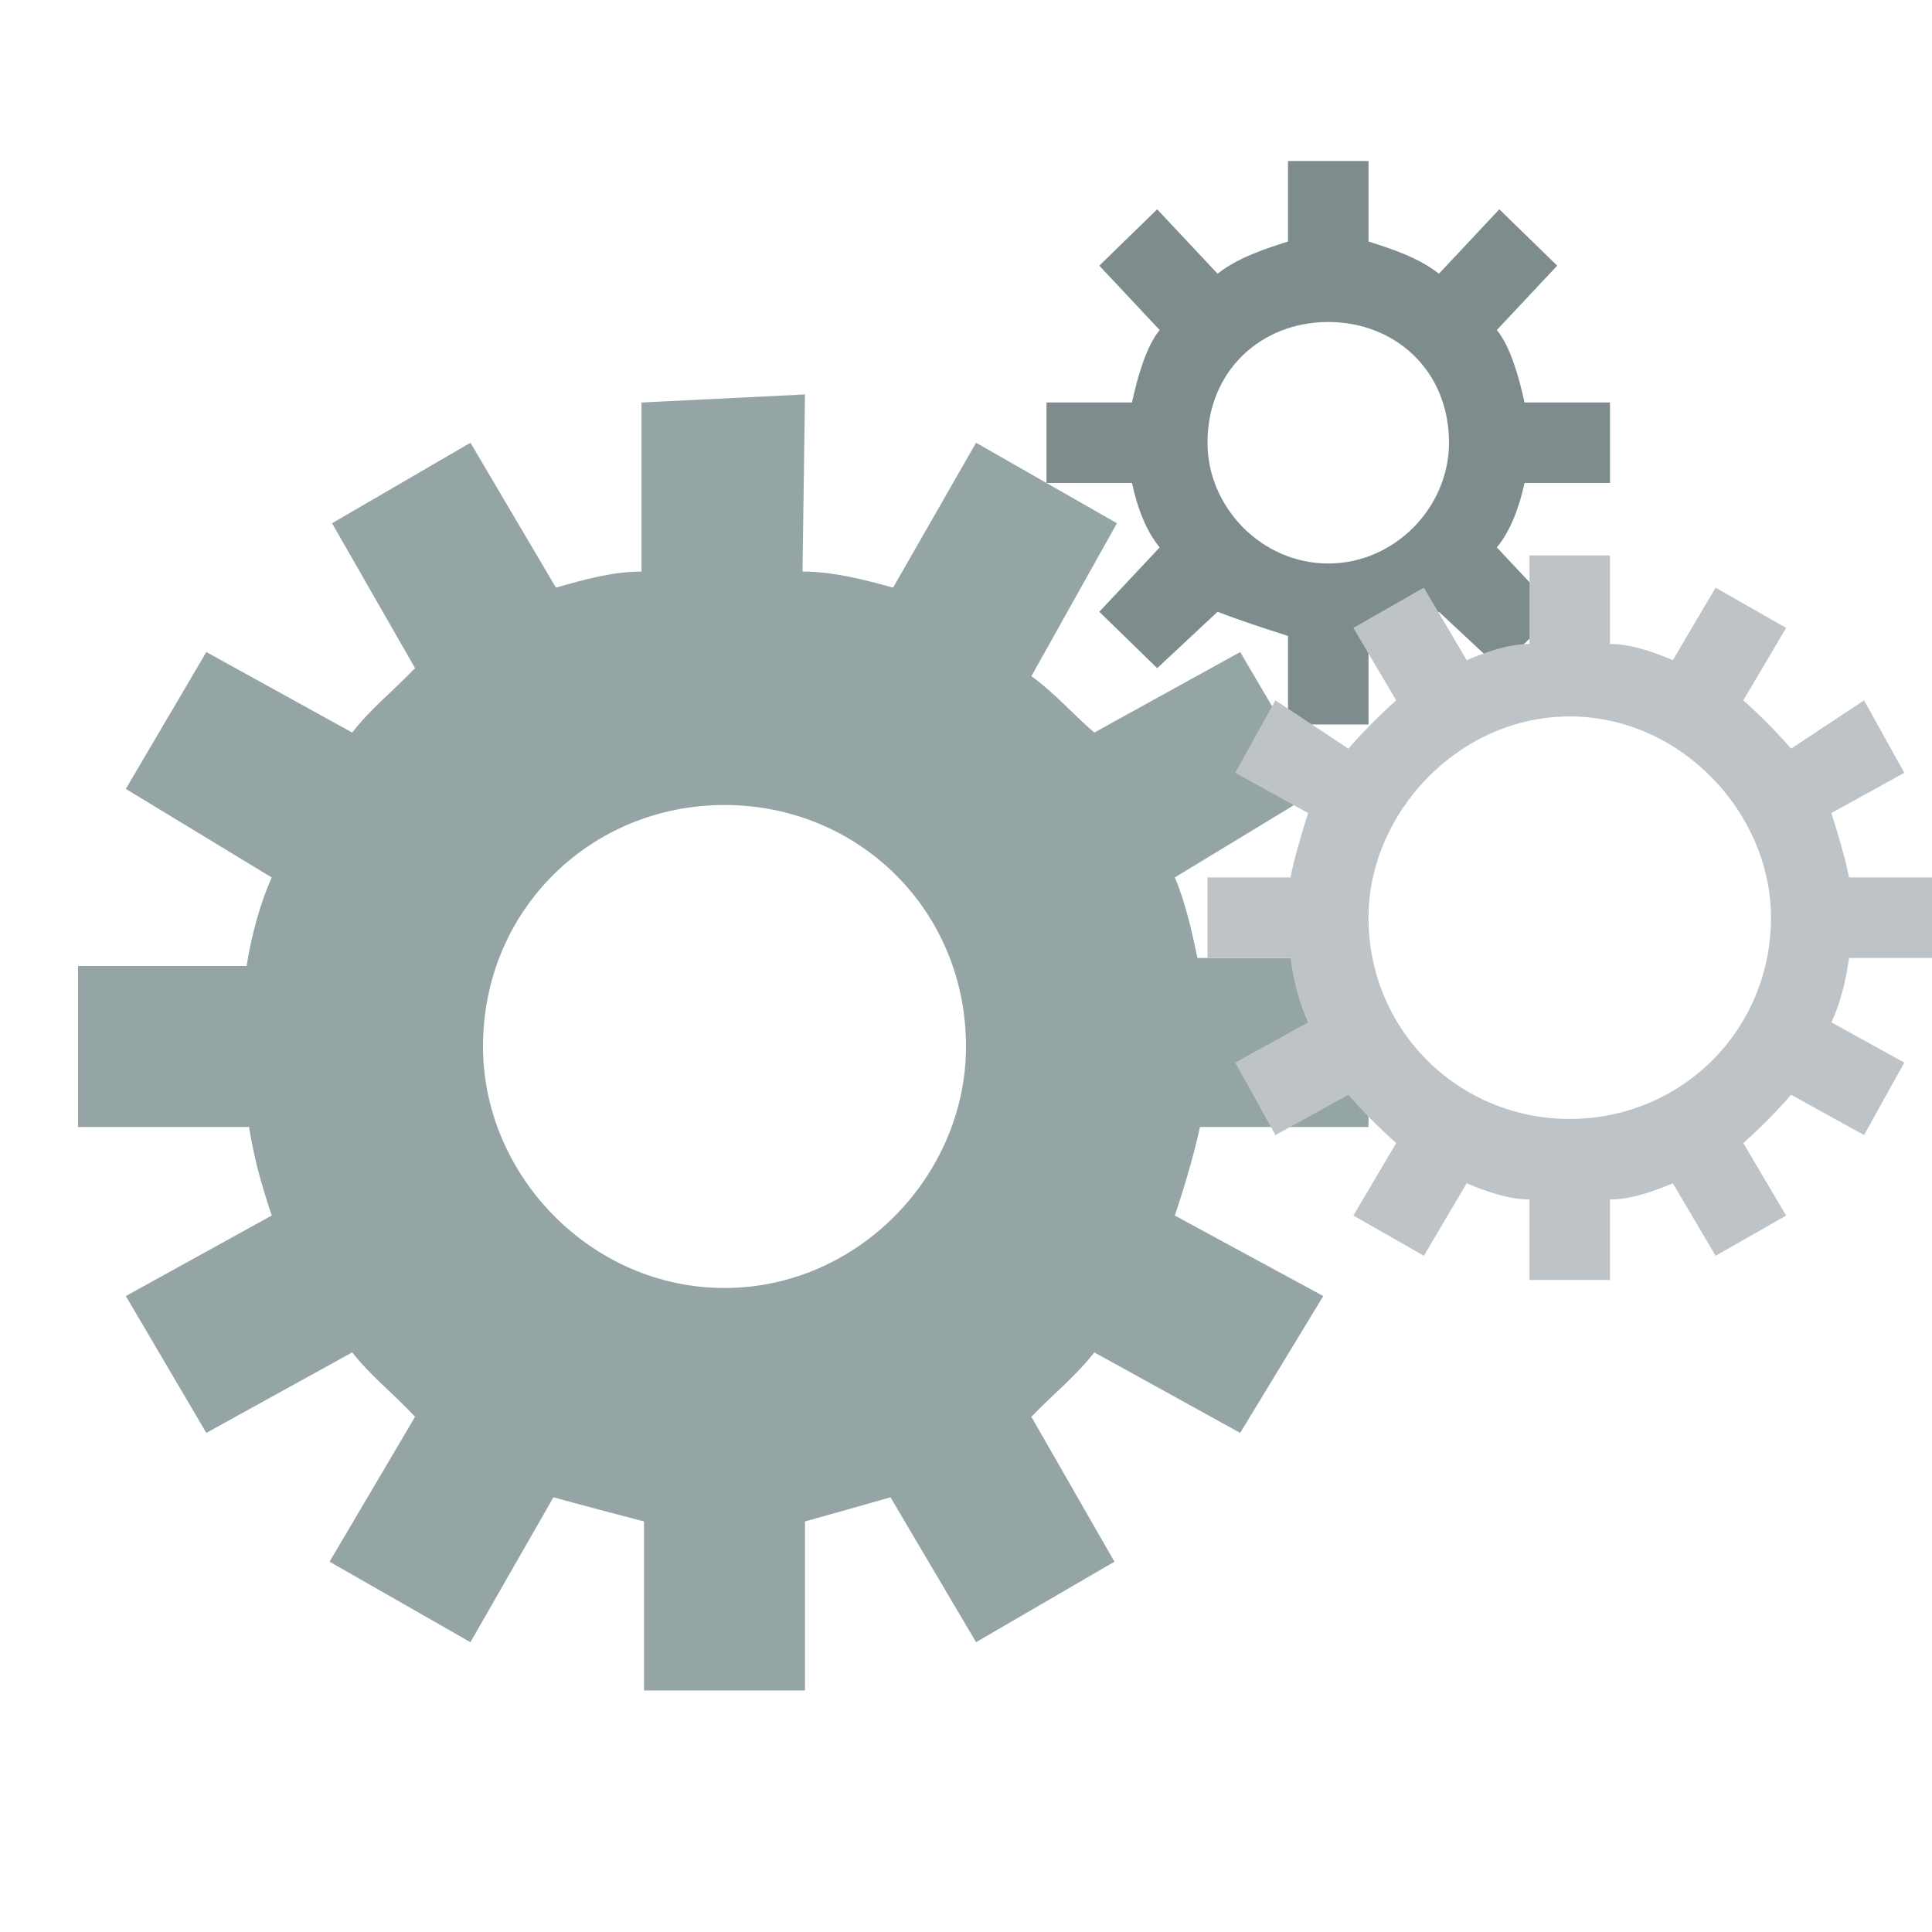
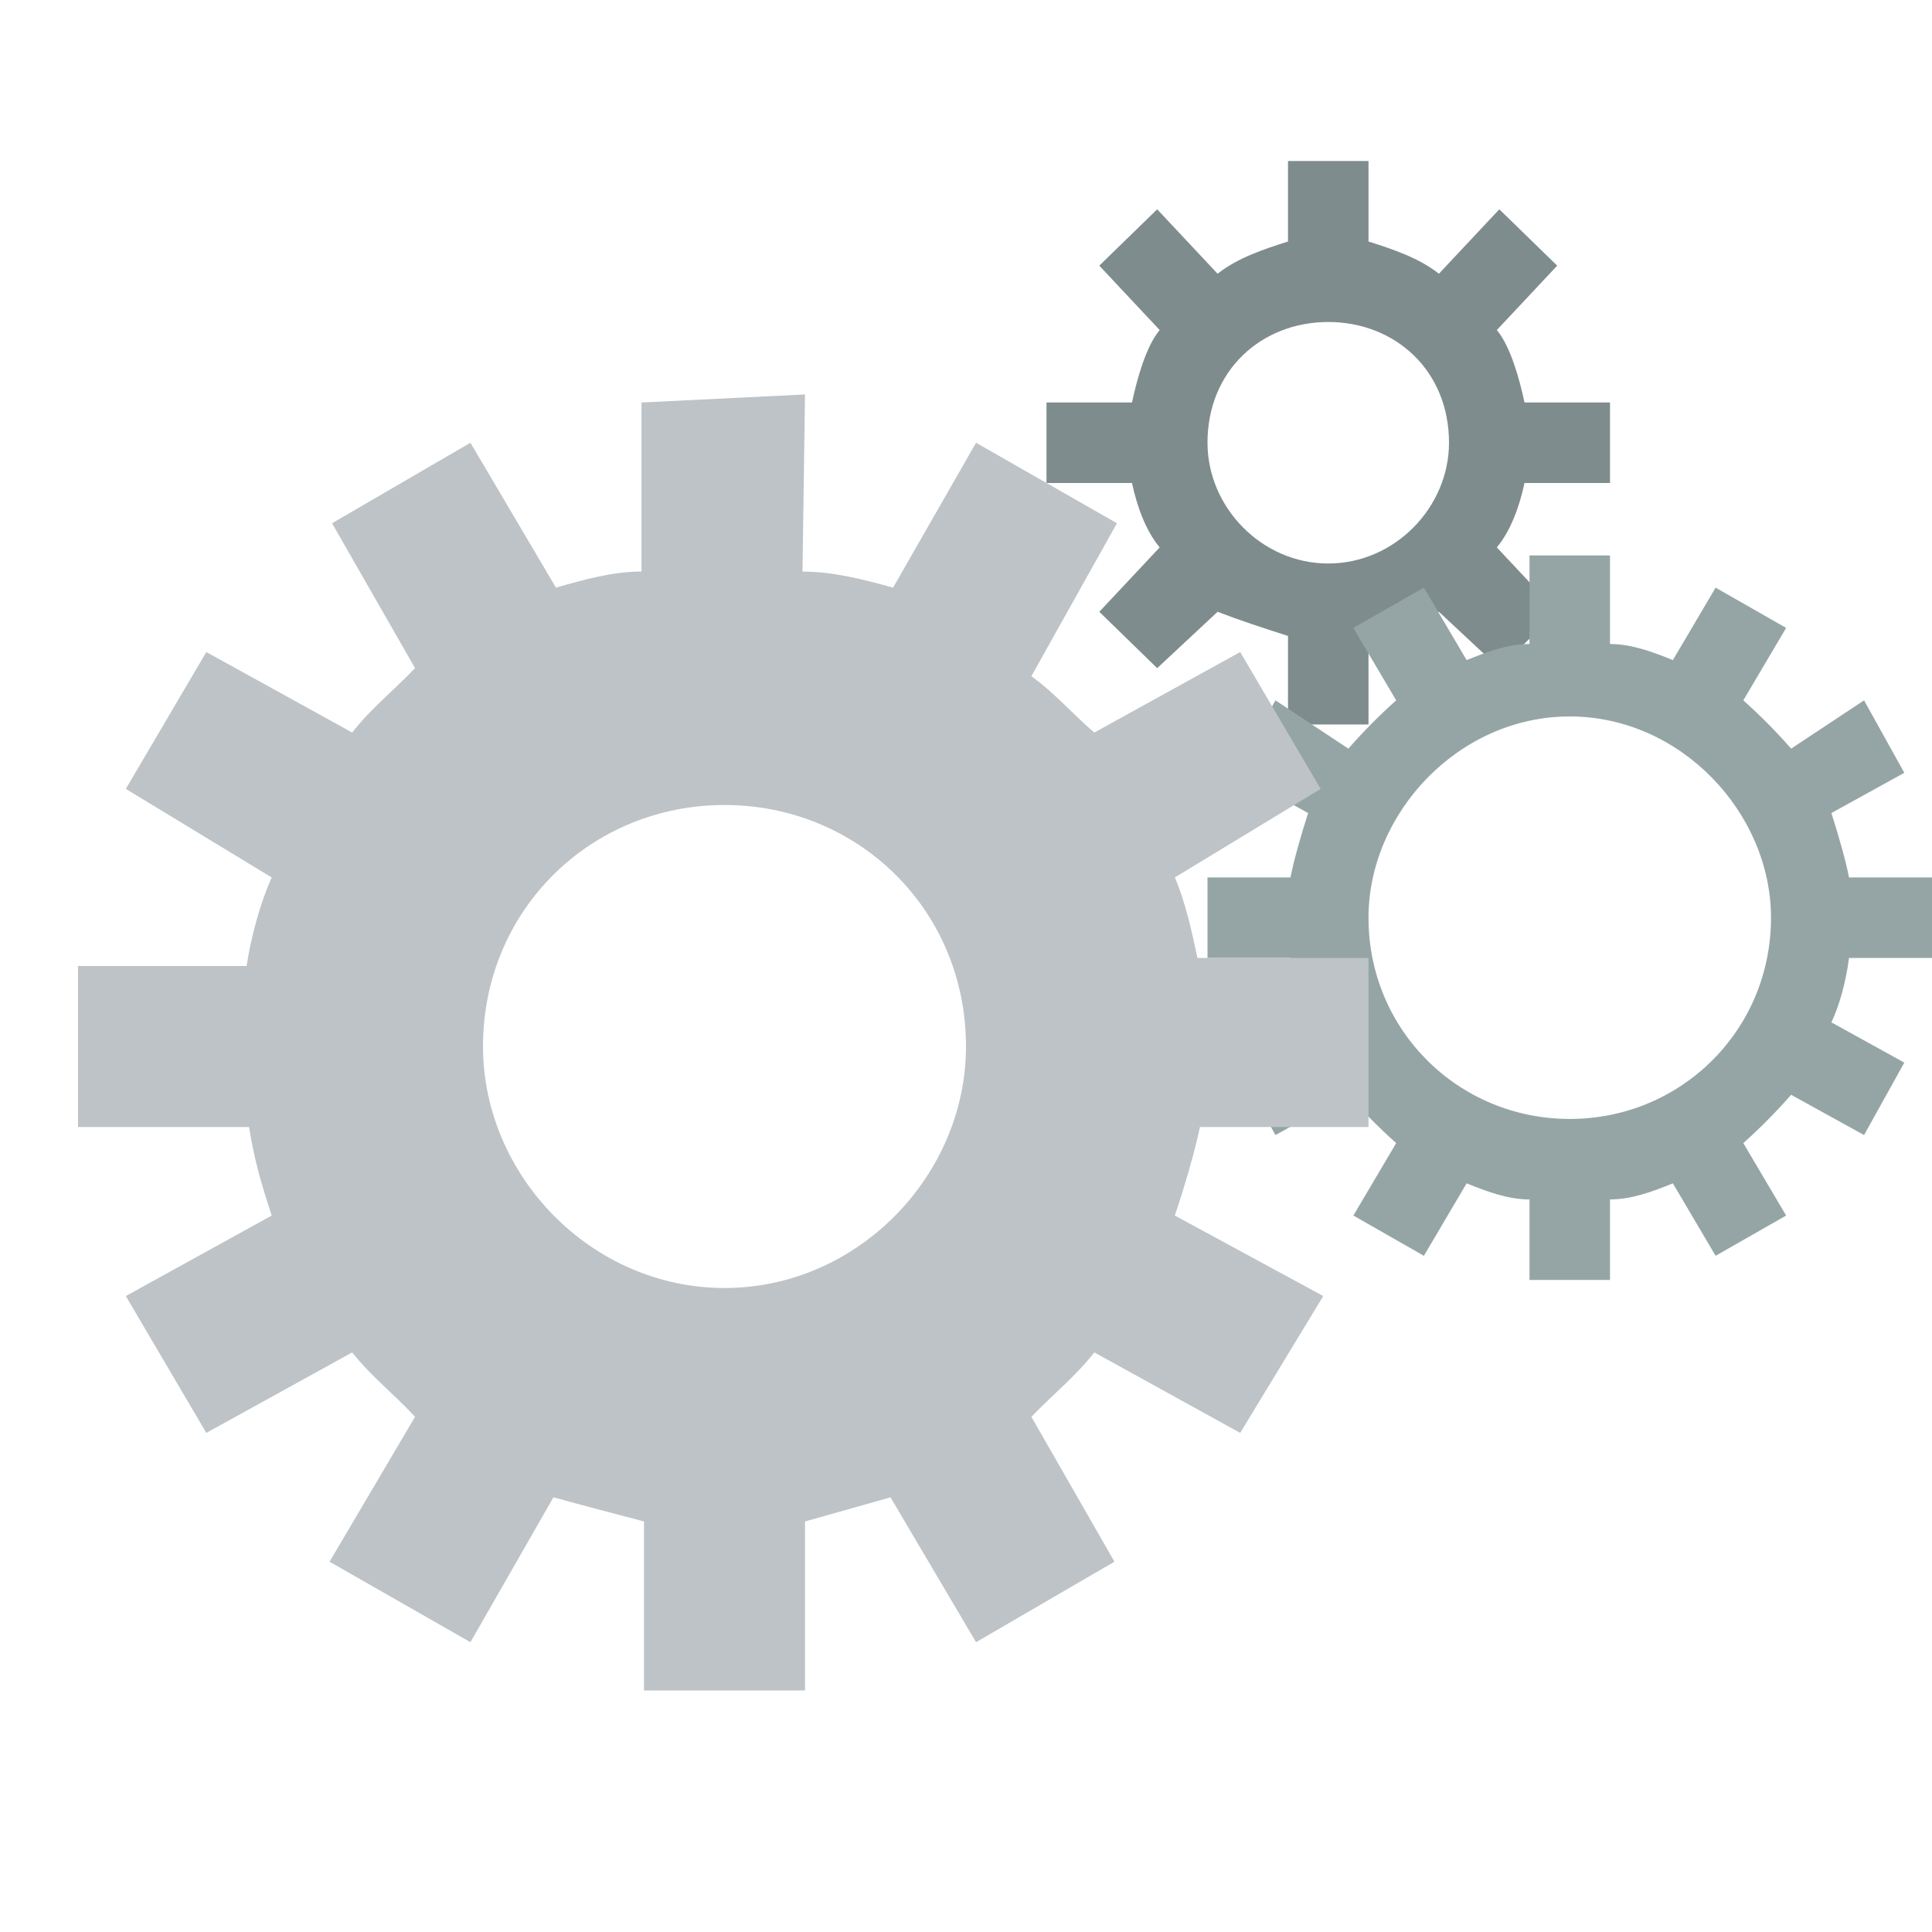
<svg xmlns="http://www.w3.org/2000/svg" height="24" width="24" version="1.1">
  <g transform="translate(0 -1028.4)">
    <path d="m16 1030.4v1c-0.312 0.1-0.617 0.2-0.875 0.4l-0.75-0.8-0.719 0.7 0.75 0.8c-0.168 0.2-0.28 0.6-0.344 0.9h-1.062v1h1.062c0.064 0.3 0.176 0.6 0.344 0.8l-0.75 0.8 0.719 0.7 0.75-0.7c0.258 0.1 0.563 0.2 0.875 0.3v1.1h1v-1.1c0.312-0.1 0.617-0.2 0.875-0.3l0.75 0.7 0.719-0.7-0.75-0.8c0.168-0.2 0.28-0.5 0.344-0.8h1.062v-1h-1.062c-0.064-0.3-0.176-0.7-0.344-0.9l0.75-0.8-0.719-0.7-0.75 0.8c-0.258-0.2-0.563-0.3-0.875-0.4v-1h-1zm0.5 2c0.828 0 1.5 0.6 1.5 1.5 0 0.8-0.672 1.5-1.5 1.5s-1.5-0.7-1.5-1.5c0-0.9 0.672-1.5 1.5-1.5z" fill="#7f8c8d" />
-     <path d="m10 1033.3-2.031 0.1v2.1c-0.36 0-0.712 0.1-1.063 0.2l-1.062-1.8-1.719 1 1.031 1.8c-0.289 0.3-0.547 0.5-0.781 0.8l-1.812-1-1 1.7 1.812 1.1c-0.134 0.3-0.249 0.7-0.312 1.1h-2.094l0 2h2.125c0.063 0.4 0.15 0.7 0.281 1.1l-1.812 1 1 1.7 1.812-1c0.238 0.3 0.501 0.5 0.781 0.8l-1.062 1.8 1.75 1 1.031-1.8c0.36 0.1 0.746 0.2 1.125 0.3v2.1h2v-2.1c0.36-0.1 0.712-0.2 1.062-0.3l1.063 1.8 1.719-1-1.032-1.8c0.29-0.3 0.547-0.5 0.782-0.8l1.812 1 1.032-1.7-1.844-1c0.134-0.4 0.249-0.8 0.312-1.1h2.094v-2.1h-2.125c-0.063-0.3-0.15-0.7-0.281-1l1.812-1.1-1-1.7-1.812 1c-0.238-0.2-0.501-0.5-0.782-0.7l1.063-1.9-1.75-1-1.031 1.8c-0.36-0.1-0.746-0.2-1.125-0.2l0.031-2.2zm-1 5.1c1.657 0 3 1.3 3 3 0 1.6-1.343 3-3 3-1.657 0-3-1.4-3-3 0-1.7 1.343-3 3-3z" fill="#95a5a6" />
-     <path d="m19 1035.3v1.1c-0.27 0-0.534 0.1-0.781 0.2l-0.531-0.9-0.876 0.5 0.532 0.9c-0.224 0.2-0.419 0.4-0.594 0.6l-0.906-0.6-0.5 0.9 0.906 0.5c-0.096 0.3-0.181 0.6-0.219 0.8h-1.031v1h1.031c0.038 0.3 0.123 0.6 0.219 0.8l-0.906 0.5 0.5 0.9 0.906-0.5c0.175 0.2 0.37 0.4 0.594 0.6l-0.532 0.9 0.876 0.5 0.531-0.9c0.247 0.1 0.511 0.2 0.781 0.2v1h1v-1c0.27 0 0.534-0.1 0.781-0.2l0.531 0.9 0.876-0.5-0.532-0.9c0.224-0.2 0.419-0.4 0.594-0.6l0.906 0.5 0.5-0.9-0.906-0.5c0.096-0.2 0.181-0.5 0.219-0.8h1.031v-1h-1.031c-0.038-0.2-0.123-0.5-0.219-0.8l0.906-0.5-0.5-0.9-0.906 0.6c-0.175-0.2-0.37-0.4-0.594-0.6l0.532-0.9-0.876-0.5-0.531 0.9c-0.247-0.1-0.511-0.2-0.781-0.2v-1.1h-1zm0.5 2c1.381 0 2.5 1.2 2.5 2.5 0 1.4-1.119 2.5-2.5 2.5s-2.5-1.1-2.5-2.5c0-1.3 1.119-2.5 2.5-2.5z" fill="#bdc3c7" />
+     <path d="m19 1035.3v1.1c-0.27 0-0.534 0.1-0.781 0.2l-0.531-0.9-0.876 0.5 0.532 0.9c-0.224 0.2-0.419 0.4-0.594 0.6l-0.906-0.6-0.5 0.9 0.906 0.5c-0.096 0.3-0.181 0.6-0.219 0.8h-1.031v1h1.031c0.038 0.3 0.123 0.6 0.219 0.8l-0.906 0.5 0.5 0.9 0.906-0.5c0.175 0.2 0.37 0.4 0.594 0.6l-0.532 0.9 0.876 0.5 0.531-0.9c0.247 0.1 0.511 0.2 0.781 0.2v1h1v-1c0.27 0 0.534-0.1 0.781-0.2l0.531 0.9 0.876-0.5-0.532-0.9c0.224-0.2 0.419-0.4 0.594-0.6l0.906 0.5 0.5-0.9-0.906-0.5c0.096-0.2 0.181-0.5 0.219-0.8h1.031v-1h-1.031c-0.038-0.2-0.123-0.5-0.219-0.8l0.906-0.5-0.5-0.9-0.906 0.6c-0.175-0.2-0.37-0.4-0.594-0.6l0.532-0.9-0.876-0.5-0.531 0.9c-0.247-0.1-0.511-0.2-0.781-0.2v-1.1h-1zm0.5 2c1.381 0 2.5 1.2 2.5 2.5 0 1.4-1.119 2.5-2.5 2.5s-2.5-1.1-2.5-2.5c0-1.3 1.119-2.5 2.5-2.5z" fill="#95a5a6" />
+     <path d="m10 1033.3-2.031 0.1v2.1c-0.36 0-0.712 0.1-1.063 0.2l-1.062-1.8-1.719 1 1.031 1.8c-0.289 0.3-0.547 0.5-0.781 0.8l-1.812-1-1 1.7 1.812 1.1c-0.134 0.3-0.249 0.7-0.312 1.1h-2.094l0 2h2.125c0.063 0.4 0.15 0.7 0.281 1.1l-1.812 1 1 1.7 1.812-1c0.238 0.3 0.501 0.5 0.781 0.8l-1.062 1.8 1.75 1 1.031-1.8c0.36 0.1 0.746 0.2 1.125 0.3v2.1h2v-2.1c0.36-0.1 0.712-0.2 1.062-0.3l1.063 1.8 1.719-1-1.032-1.8c0.29-0.3 0.547-0.5 0.782-0.8l1.812 1 1.032-1.7-1.844-1c0.134-0.4 0.249-0.8 0.312-1.1h2.094v-2.1h-2.125c-0.063-0.3-0.15-0.7-0.281-1l1.812-1.1-1-1.7-1.812 1c-0.238-0.2-0.501-0.5-0.782-0.7l1.063-1.9-1.75-1-1.031 1.8c-0.36-0.1-0.746-0.2-1.125-0.2l0.031-2.2zm-1 5.1c1.657 0 3 1.3 3 3 0 1.6-1.343 3-3 3-1.657 0-3-1.4-3-3 0-1.7 1.343-3 3-3z" fill="#bdc3c7" />
  </g>
</svg>
